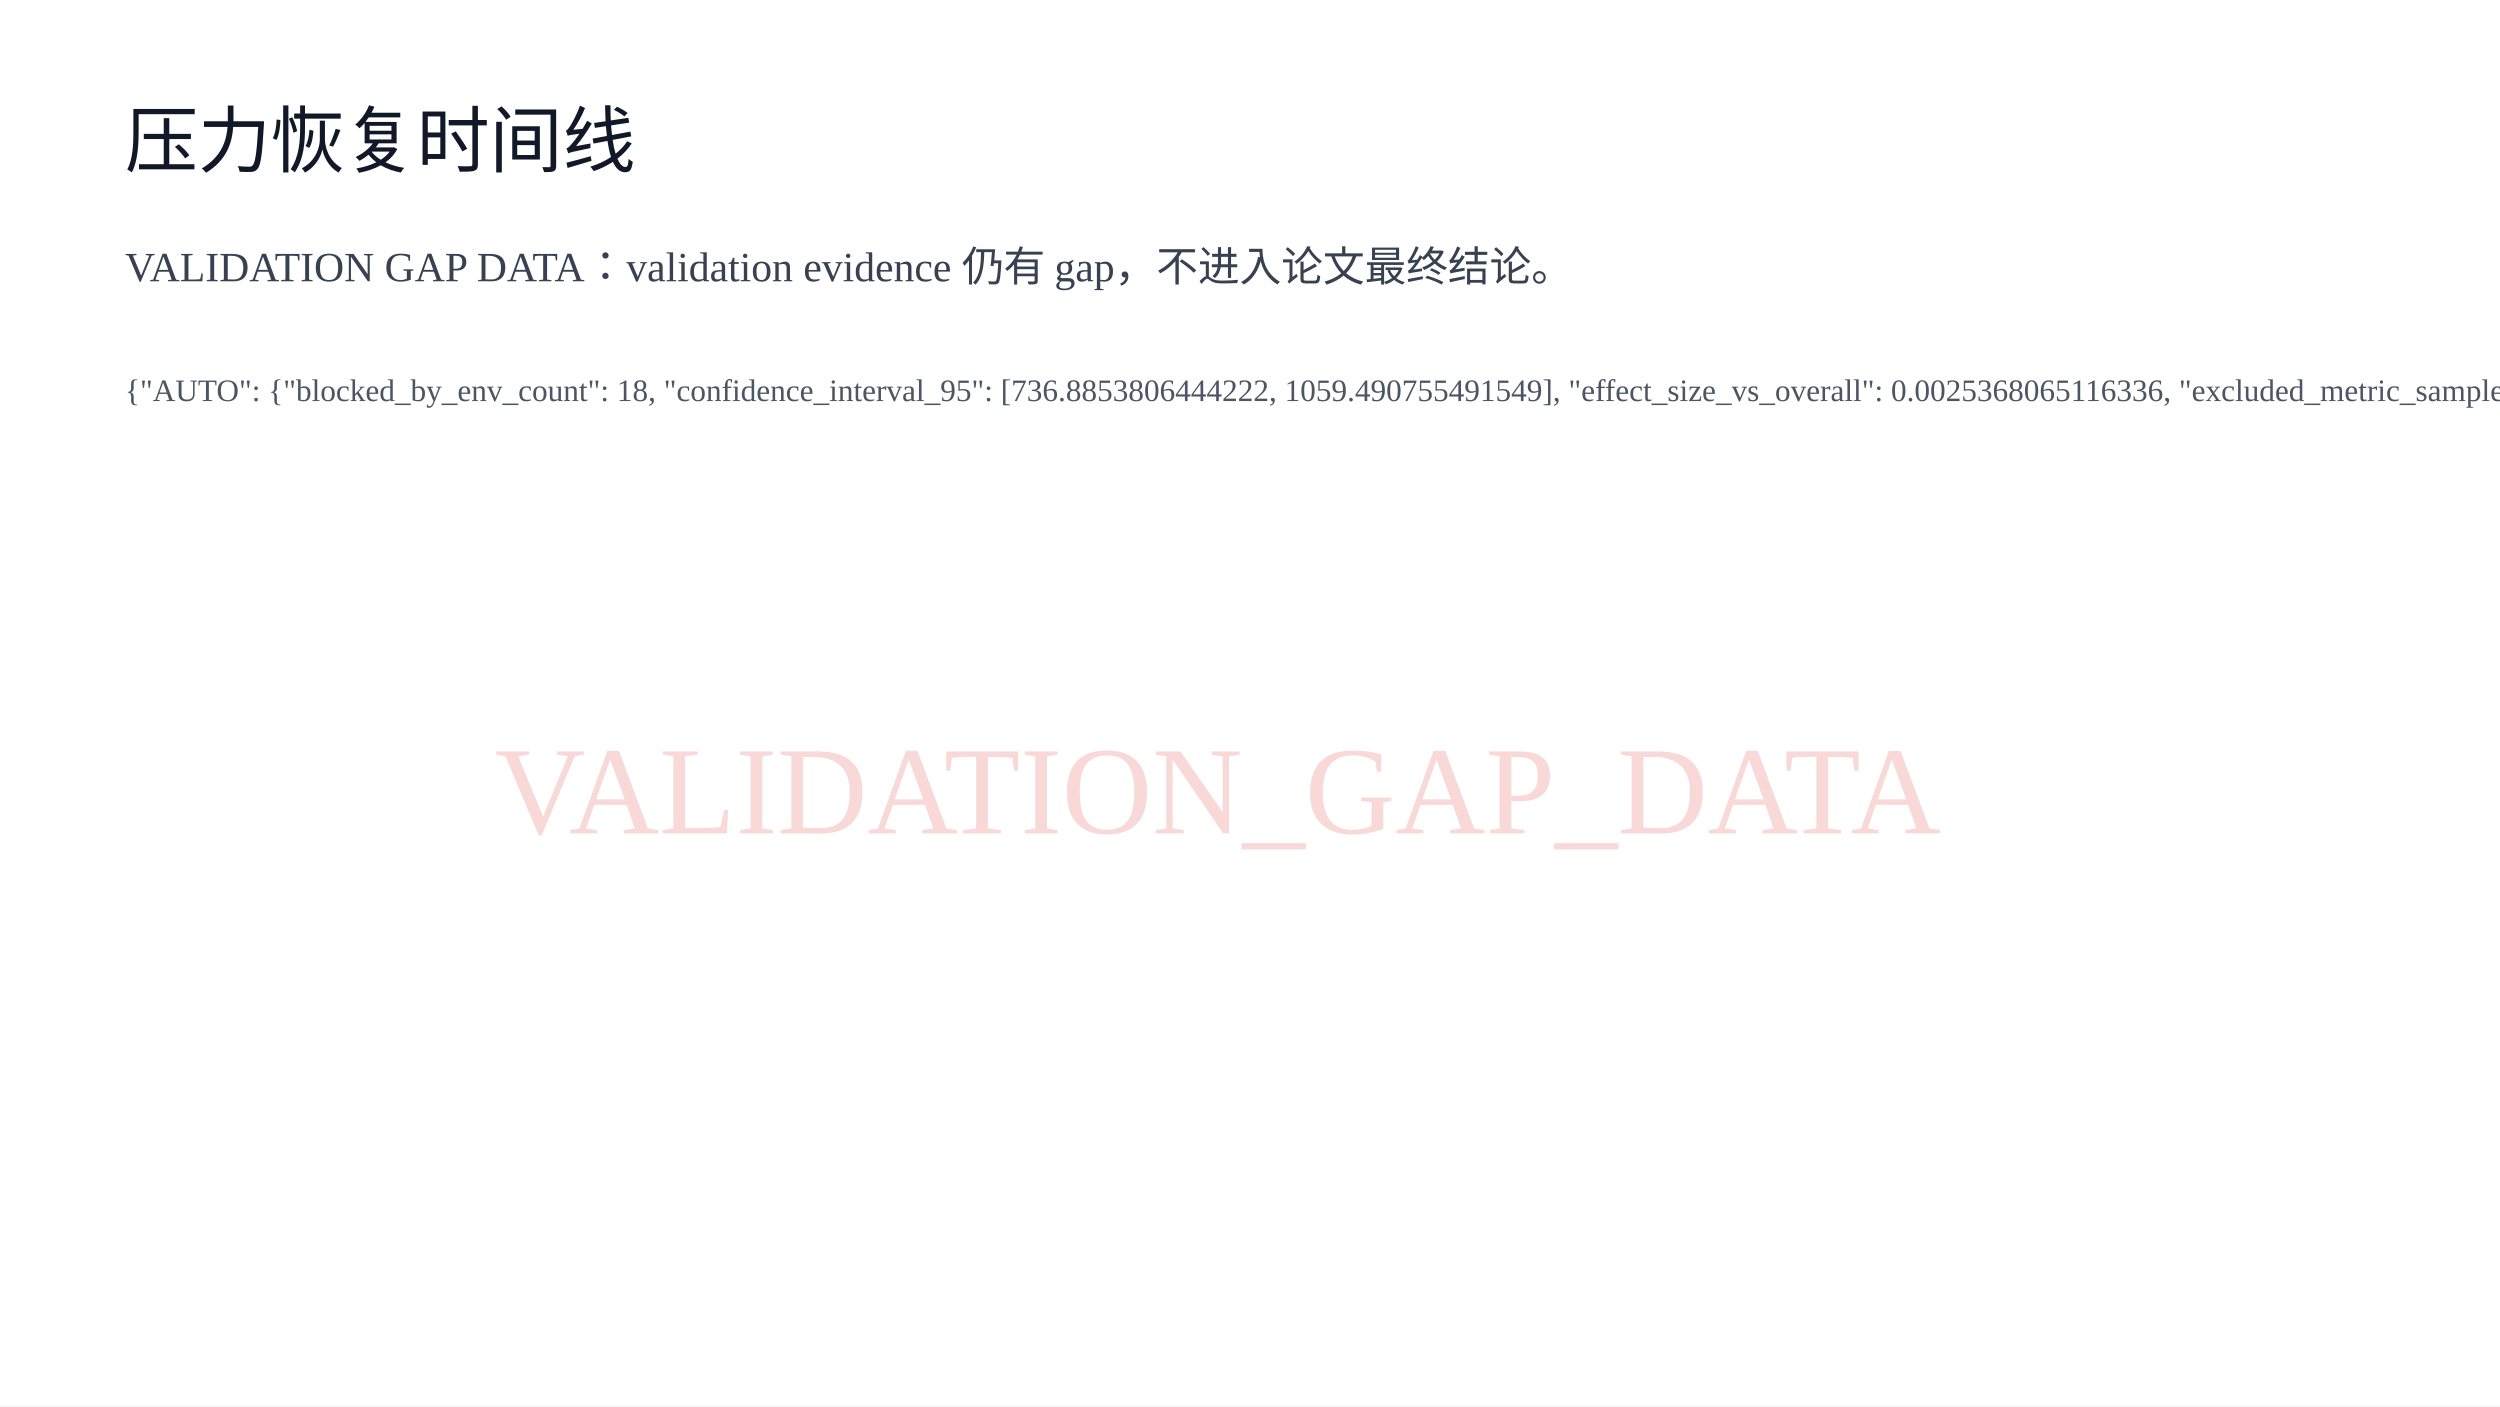
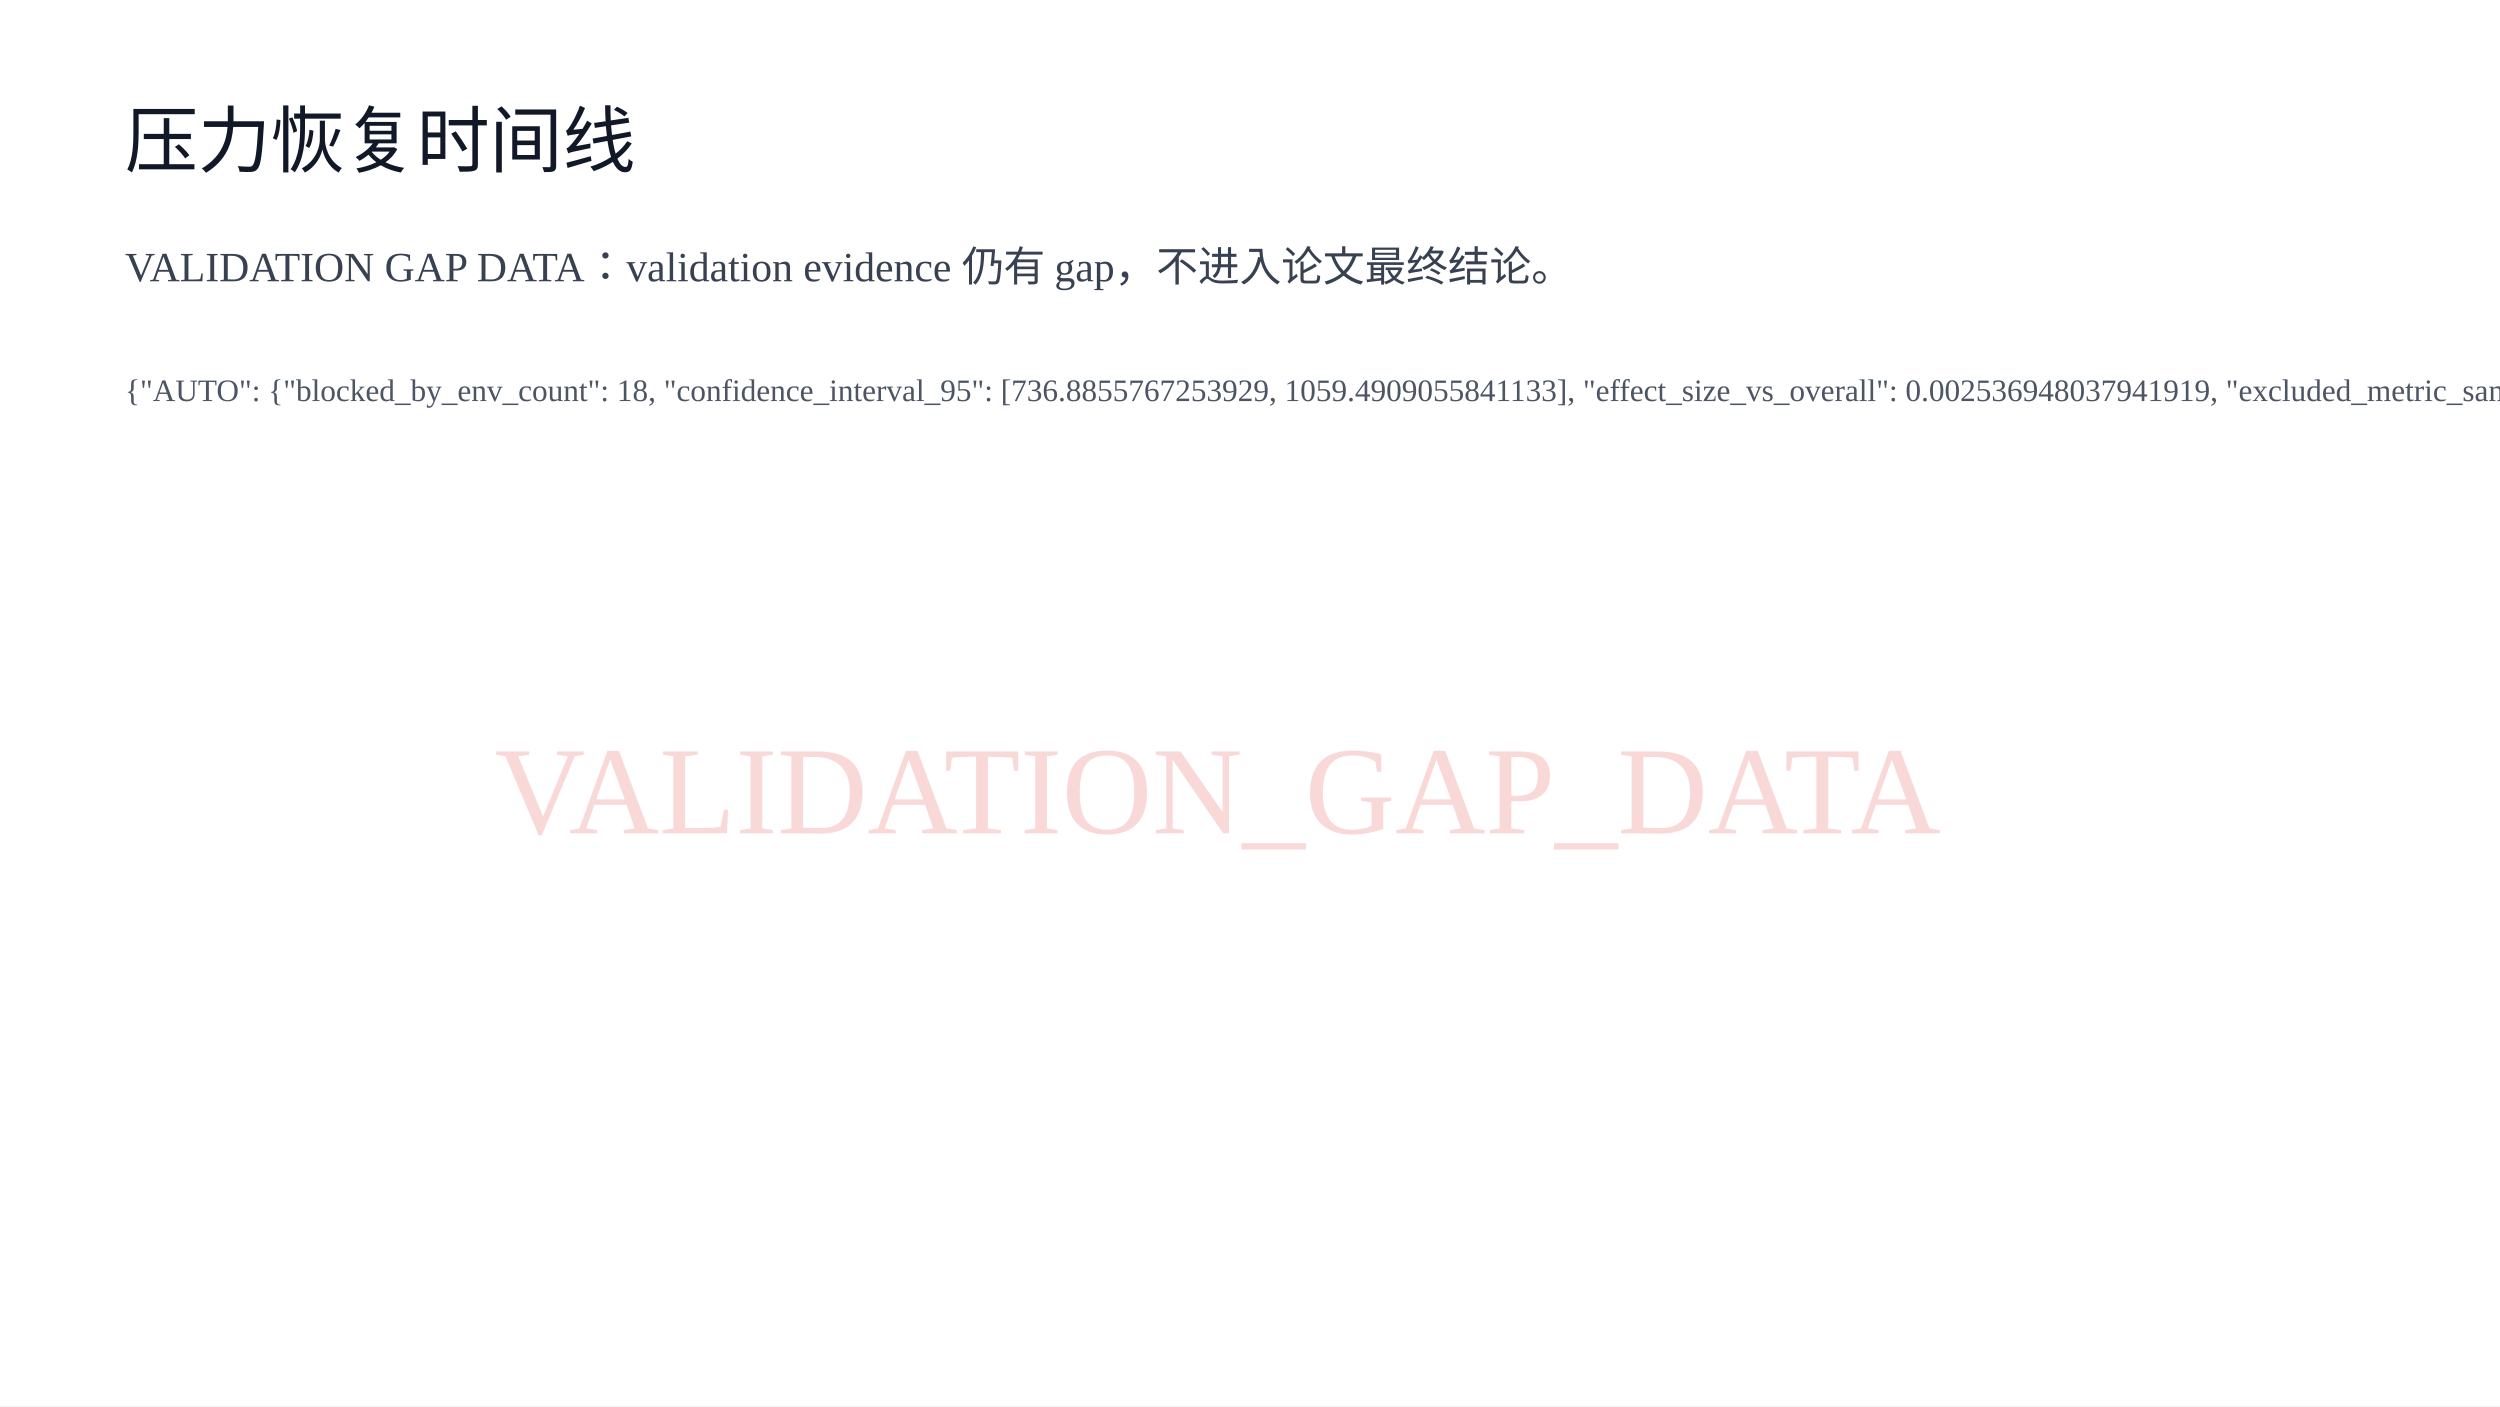
<svg xmlns="http://www.w3.org/2000/svg" width="960" height="540" role="img">
  <rect width="960" height="540" fill="#ffffff" />
  <text x="48" y="64" font-size="28" fill="#111827">压力恢复时间线</text>
  <text x="48" y="108" font-size="16" fill="#374151">VALIDATION GAP DATA：validation evidence 仍有 gap，不进入论文最终结论。</text>
-   <text x="48" y="154" font-size="12" fill="#4b5563">{"AUTO": {"blocked_by_env_count": 18, "confidence_interval_95": [736.8853806444222, 1059.490755491549], "effect_size_vs_overall": 0.0025368065116336, "excluded_metric_sample_count": 18, "failed_count": 36, "maximum": 5800.0, "mean": 898.1880680679856, "median": 800.0, "minimum": 0.010718998964875937, "p25": 147.0, "p75": 1100.0, "p95": 1200.0, "run_count": 180, "sample_count": 162, "standard_deviation": 1047.4734866401443, "status_counts": {"BLOCKED_BY_ENV": 18, "FAILED": 18, "SAFETY_STOPPED": 18, "SUCCESS": 126}, "success_count": 126, "success_rate": 0.7, "success_rate_ci95": [0.6294454640382406, 0.7621960360357359], "valid_metric_sample_count": 162}, "ETEAC": {"blocked_by_env_count": 20, "confidence_interval_95": [740.0786394033053, 1065.625053821848], "effect_size_vs_overall": 0.006910930947767902, "excluded_metric_sample_count": 20, "failed_count": 36, "maximum": 5800.0, "mean": 902.</text>
+   <text x="48" y="154" font-size="12" fill="#4b5563">{"AUTO": {"blocked_by_env_count": 18, "confidence_interval_95": [736.8855767253929, 1059.4909055841133], "effect_size_vs_overall": 0.002536948037941919, "excluded_metric_sample_count": 18, "failed_count": 36, "maximum": 5800.0, "mean": 898.1882411547531, "median": 800.0, "minimum": 0.010460003977641463, "p25": 147.0, "p75": 1100.0, "p95": 1200.0, "run_count": 180, "sample_count": 162, "standard_deviation": 1047.4733373195188, "status_counts": {"BLOCKED_BY_ENV": 18, "FAILED": 18, "SAFETY_STOPPED": 18, "SUCCESS": 126}, "success_count": 126, "success_rate": 0.7, "success_rate_ci95": [0.6294454640382406, 0.7621960360357359], "valid_metric_sample_count": 162}, "ETEAC": {"blocked_by_env_count": 20, "confidence_interval_95": [740.0785108363762, 1065.6249556382875], "effect_size_vs_overall": 0.006910803880177481, "excluded_metric_sample_count": 20, "failed_count": 36, "maximum": 5800.0, "mean": </text>
  <text x="190" y="320" font-size="48" fill="#dc2626" opacity="0.18">VALIDATION_GAP_DATA</text>
</svg>
